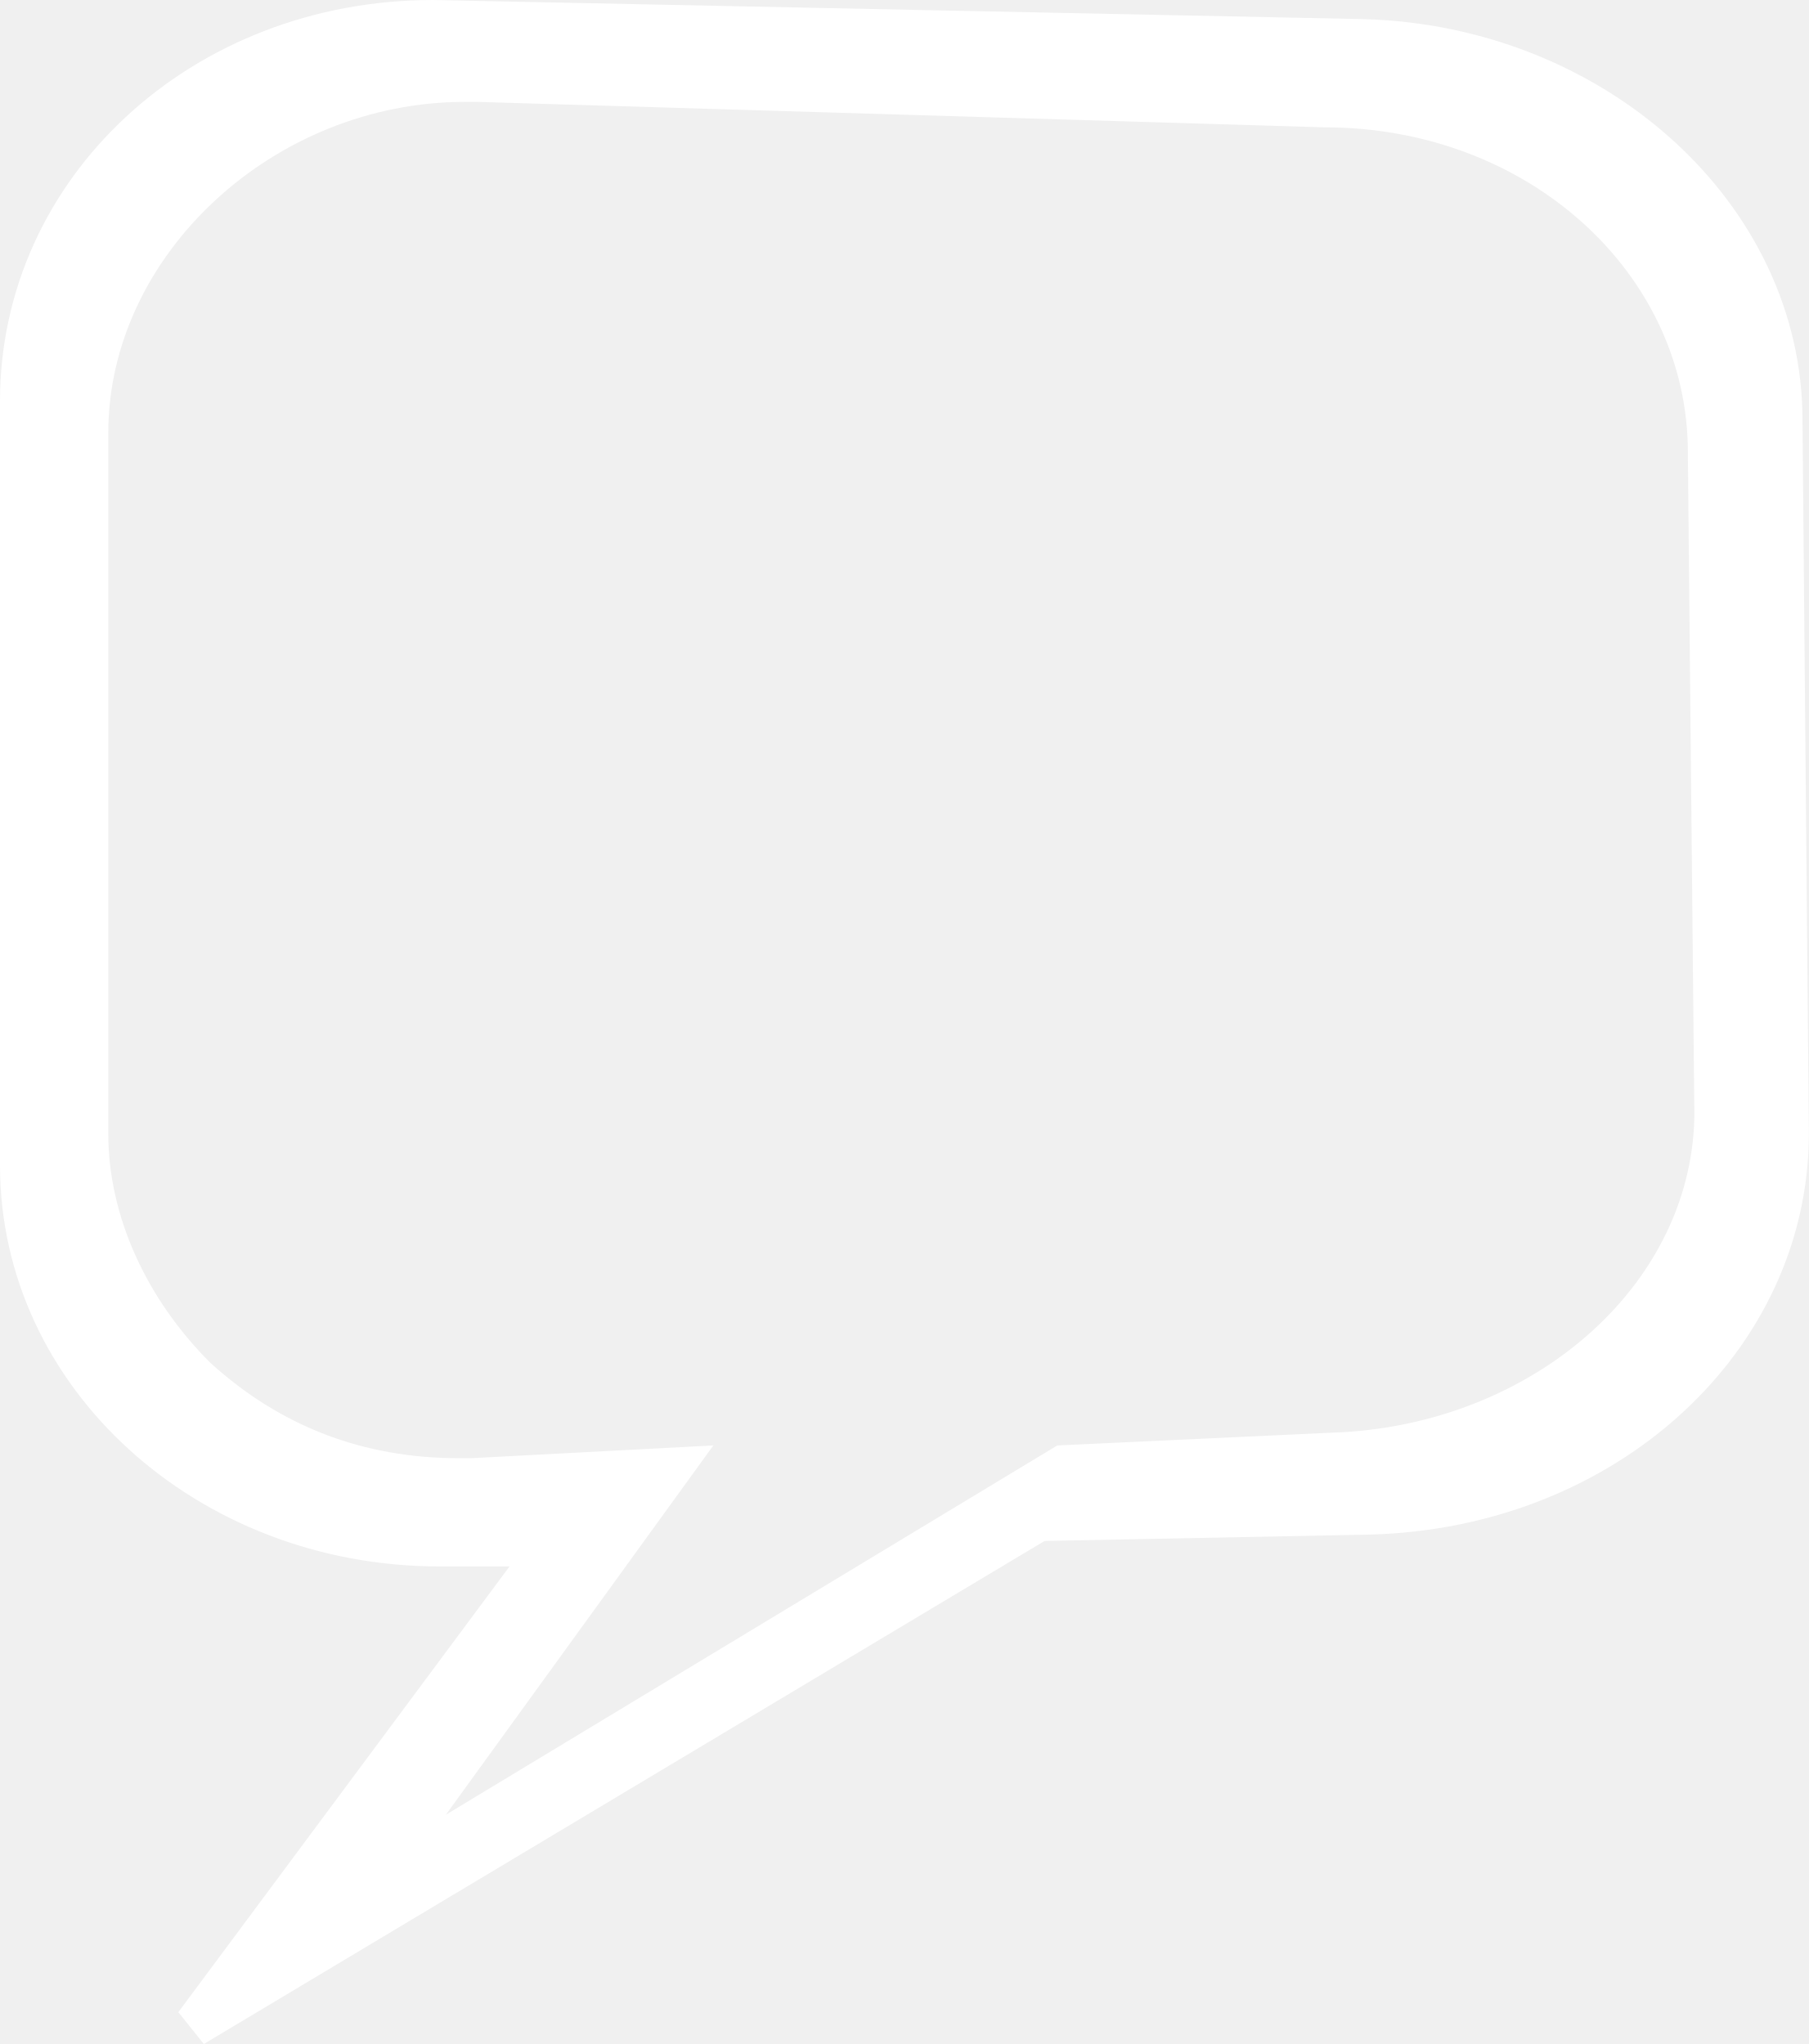
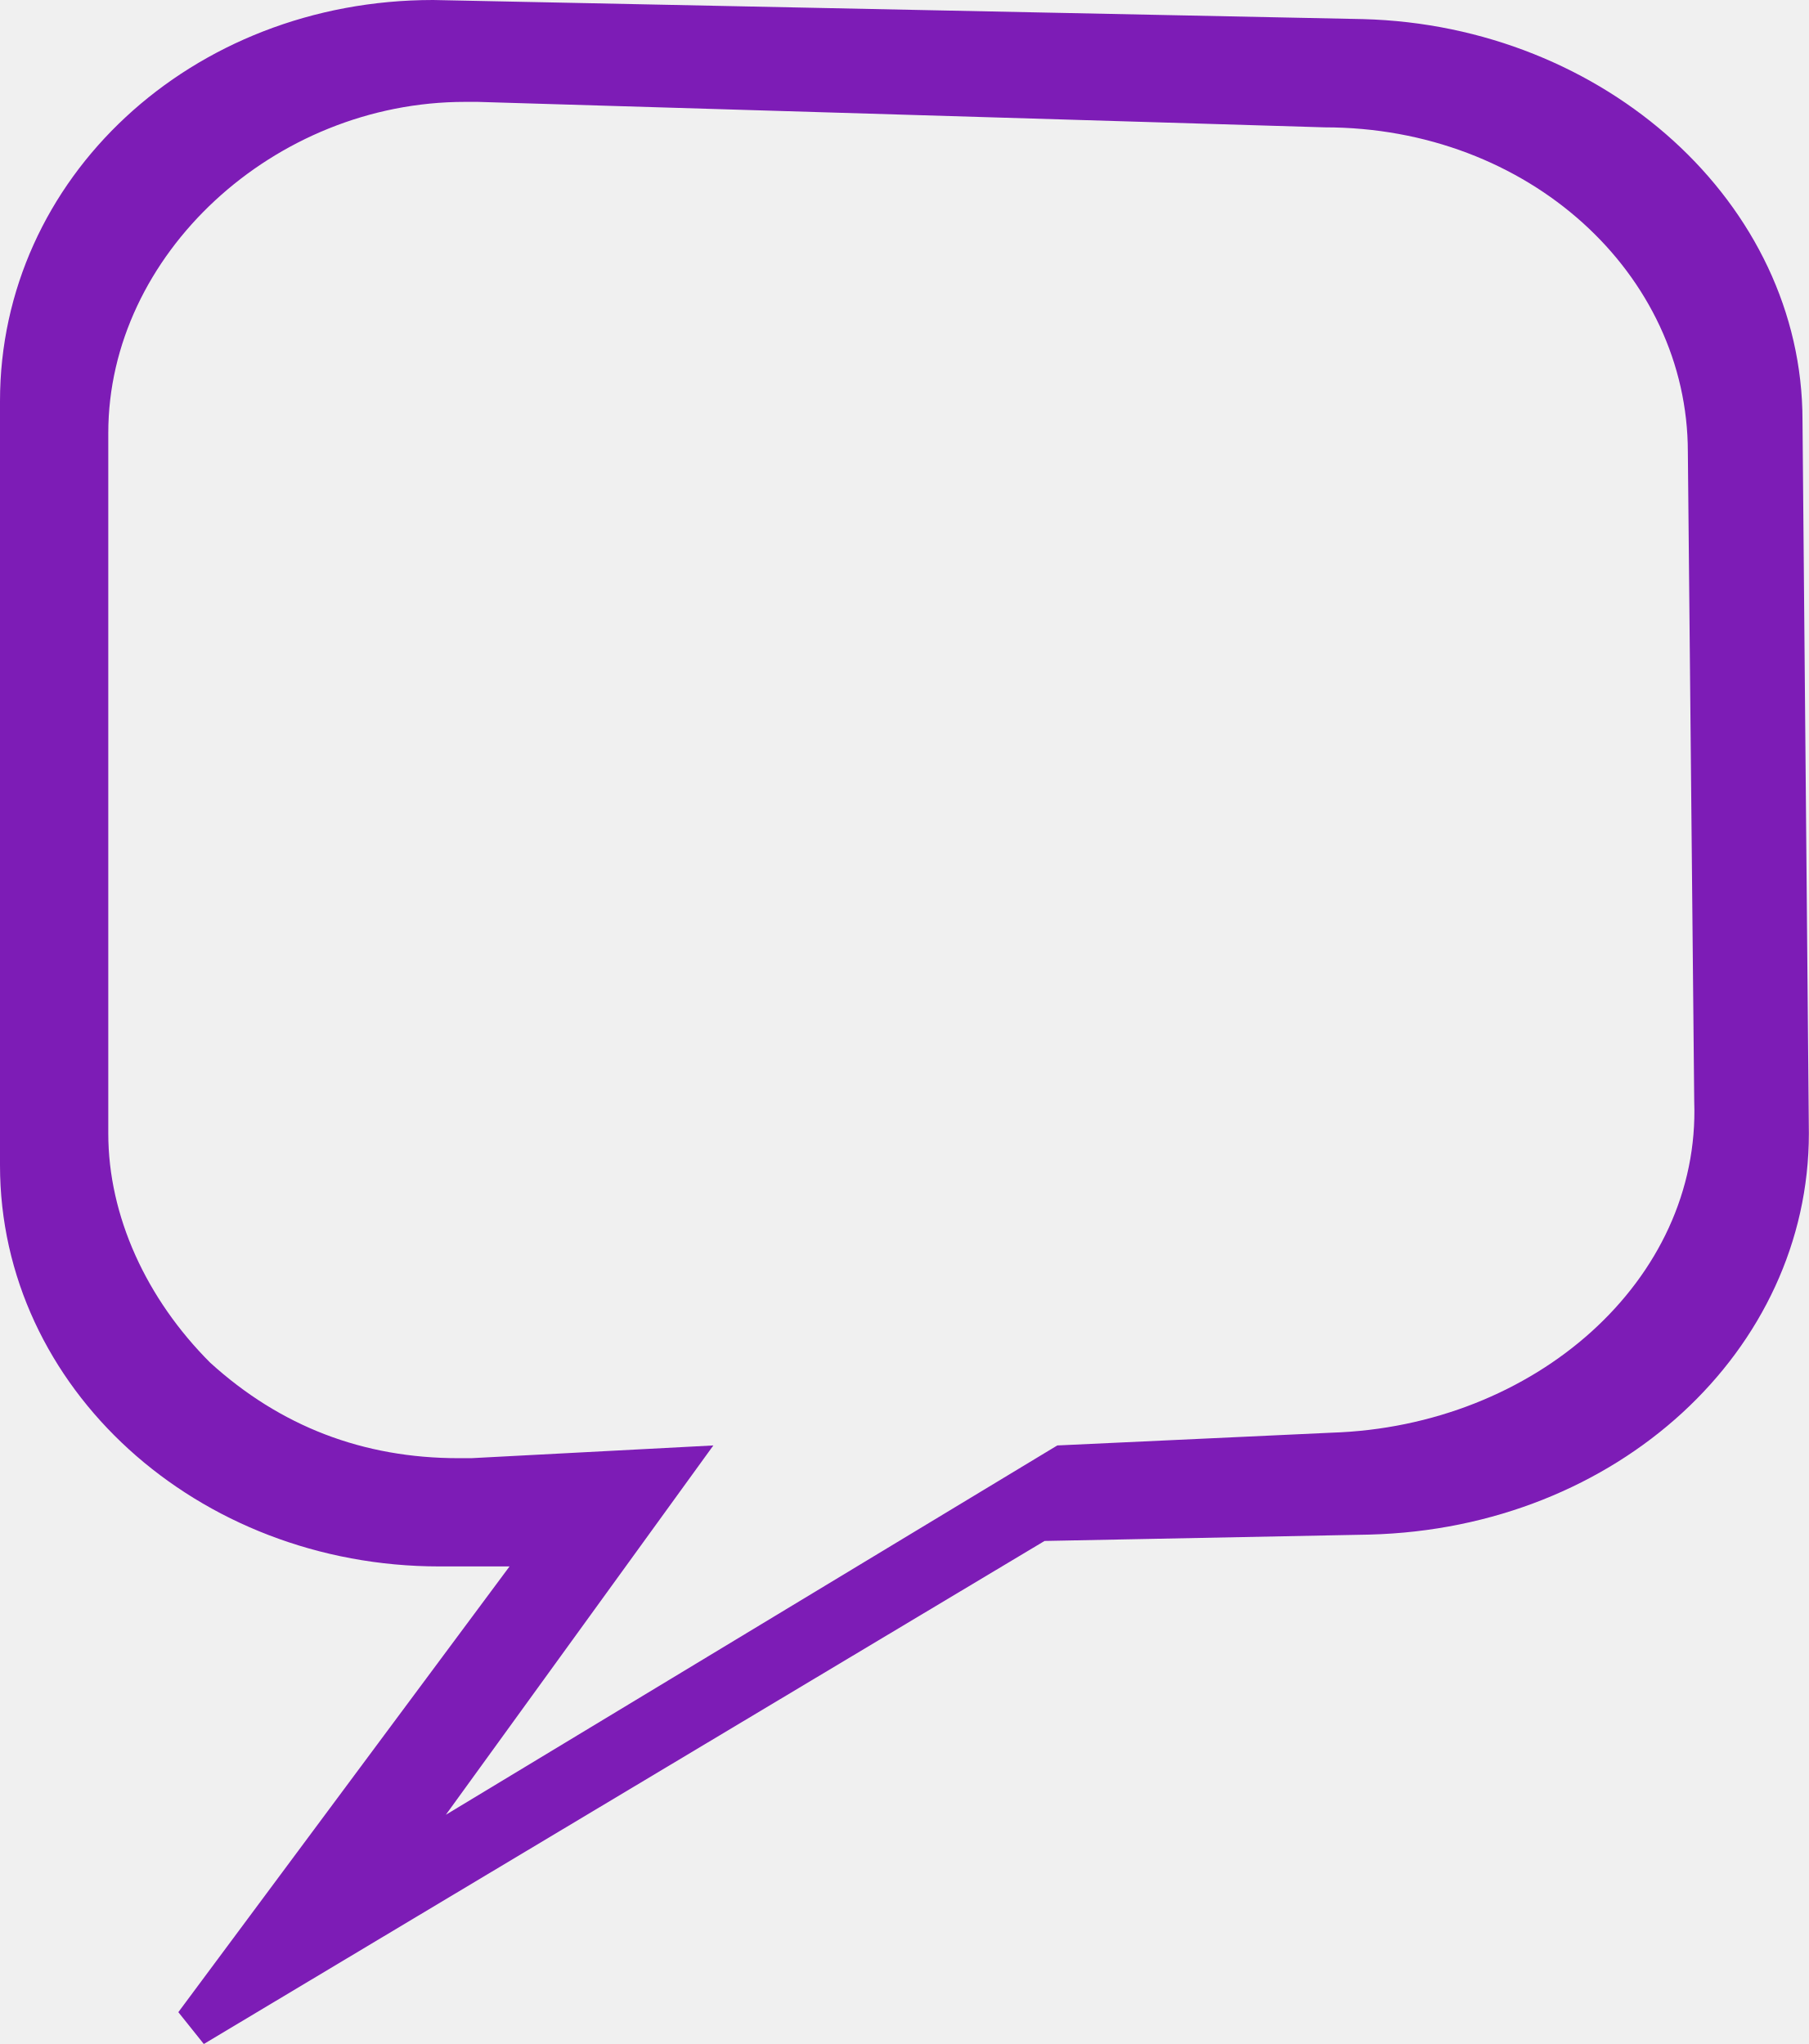
<svg xmlns="http://www.w3.org/2000/svg" version="1.1" id="Layer_1" x="0px" y="0px" width="28.4px" height="32.1px" viewBox="0 0 28.4 32.1" enable-background="new 0 0 28.4 32.1" xml:space="preserve">
-   <path fill="#FFFFFF" d="M2.8,31.6l5.2-7l-1.1,0c-3.8,0-6.9-2.8-6.9-6.3V6.3C0,2.8,3,0,6.8,0l14.6,0.3c3.8,0.1,6.9,2.9,6.9,6.3  l0.1,11.2c0,3.4-3,6.2-6.9,6.3l-5.1,0.1L3.2,32.1L2.8,31.6z M7,28.5l9.6-5.8l4.3-0.2c3.2-0.1,5.8-2.4,5.7-5.2L26.5,7.1  C26.5,4.3,24,2,20.8,2L7.5,1.6l-0.2,0c-3,0-5.6,2.4-5.6,5.2v11c0,1.3,0.6,2.6,1.6,3.6c1.1,1,2.4,1.5,3.9,1.5c0.1,0,0.1,0,0.2,0  l3.8-0.2L7,28.5z" />
+   <path fill="#7D1CB6" d="M2.8,31.6l5.2-7l-1.1,0c-3.8,0-6.9-2.8-6.9-6.3V6.3C0,2.8,3,0,6.8,0l14.6,0.3c3.8,0.1,6.9,2.9,6.9,6.3  l0.1,11.2c0,3.4-3,6.2-6.9,6.3l-5.1,0.1L3.2,32.1L2.8,31.6z M7,28.5l9.6-5.8l4.3-0.2c3.2-0.1,5.8-2.4,5.7-5.2L26.5,7.1  C26.5,4.3,24,2,20.8,2L7.5,1.6l-0.2,0c-3,0-5.6,2.4-5.6,5.2v11c0,1.3,0.6,2.6,1.6,3.6c1.1,1,2.4,1.5,3.9,1.5c0.1,0,0.1,0,0.2,0  l3.8-0.2L7,28.5z" />
</svg>
